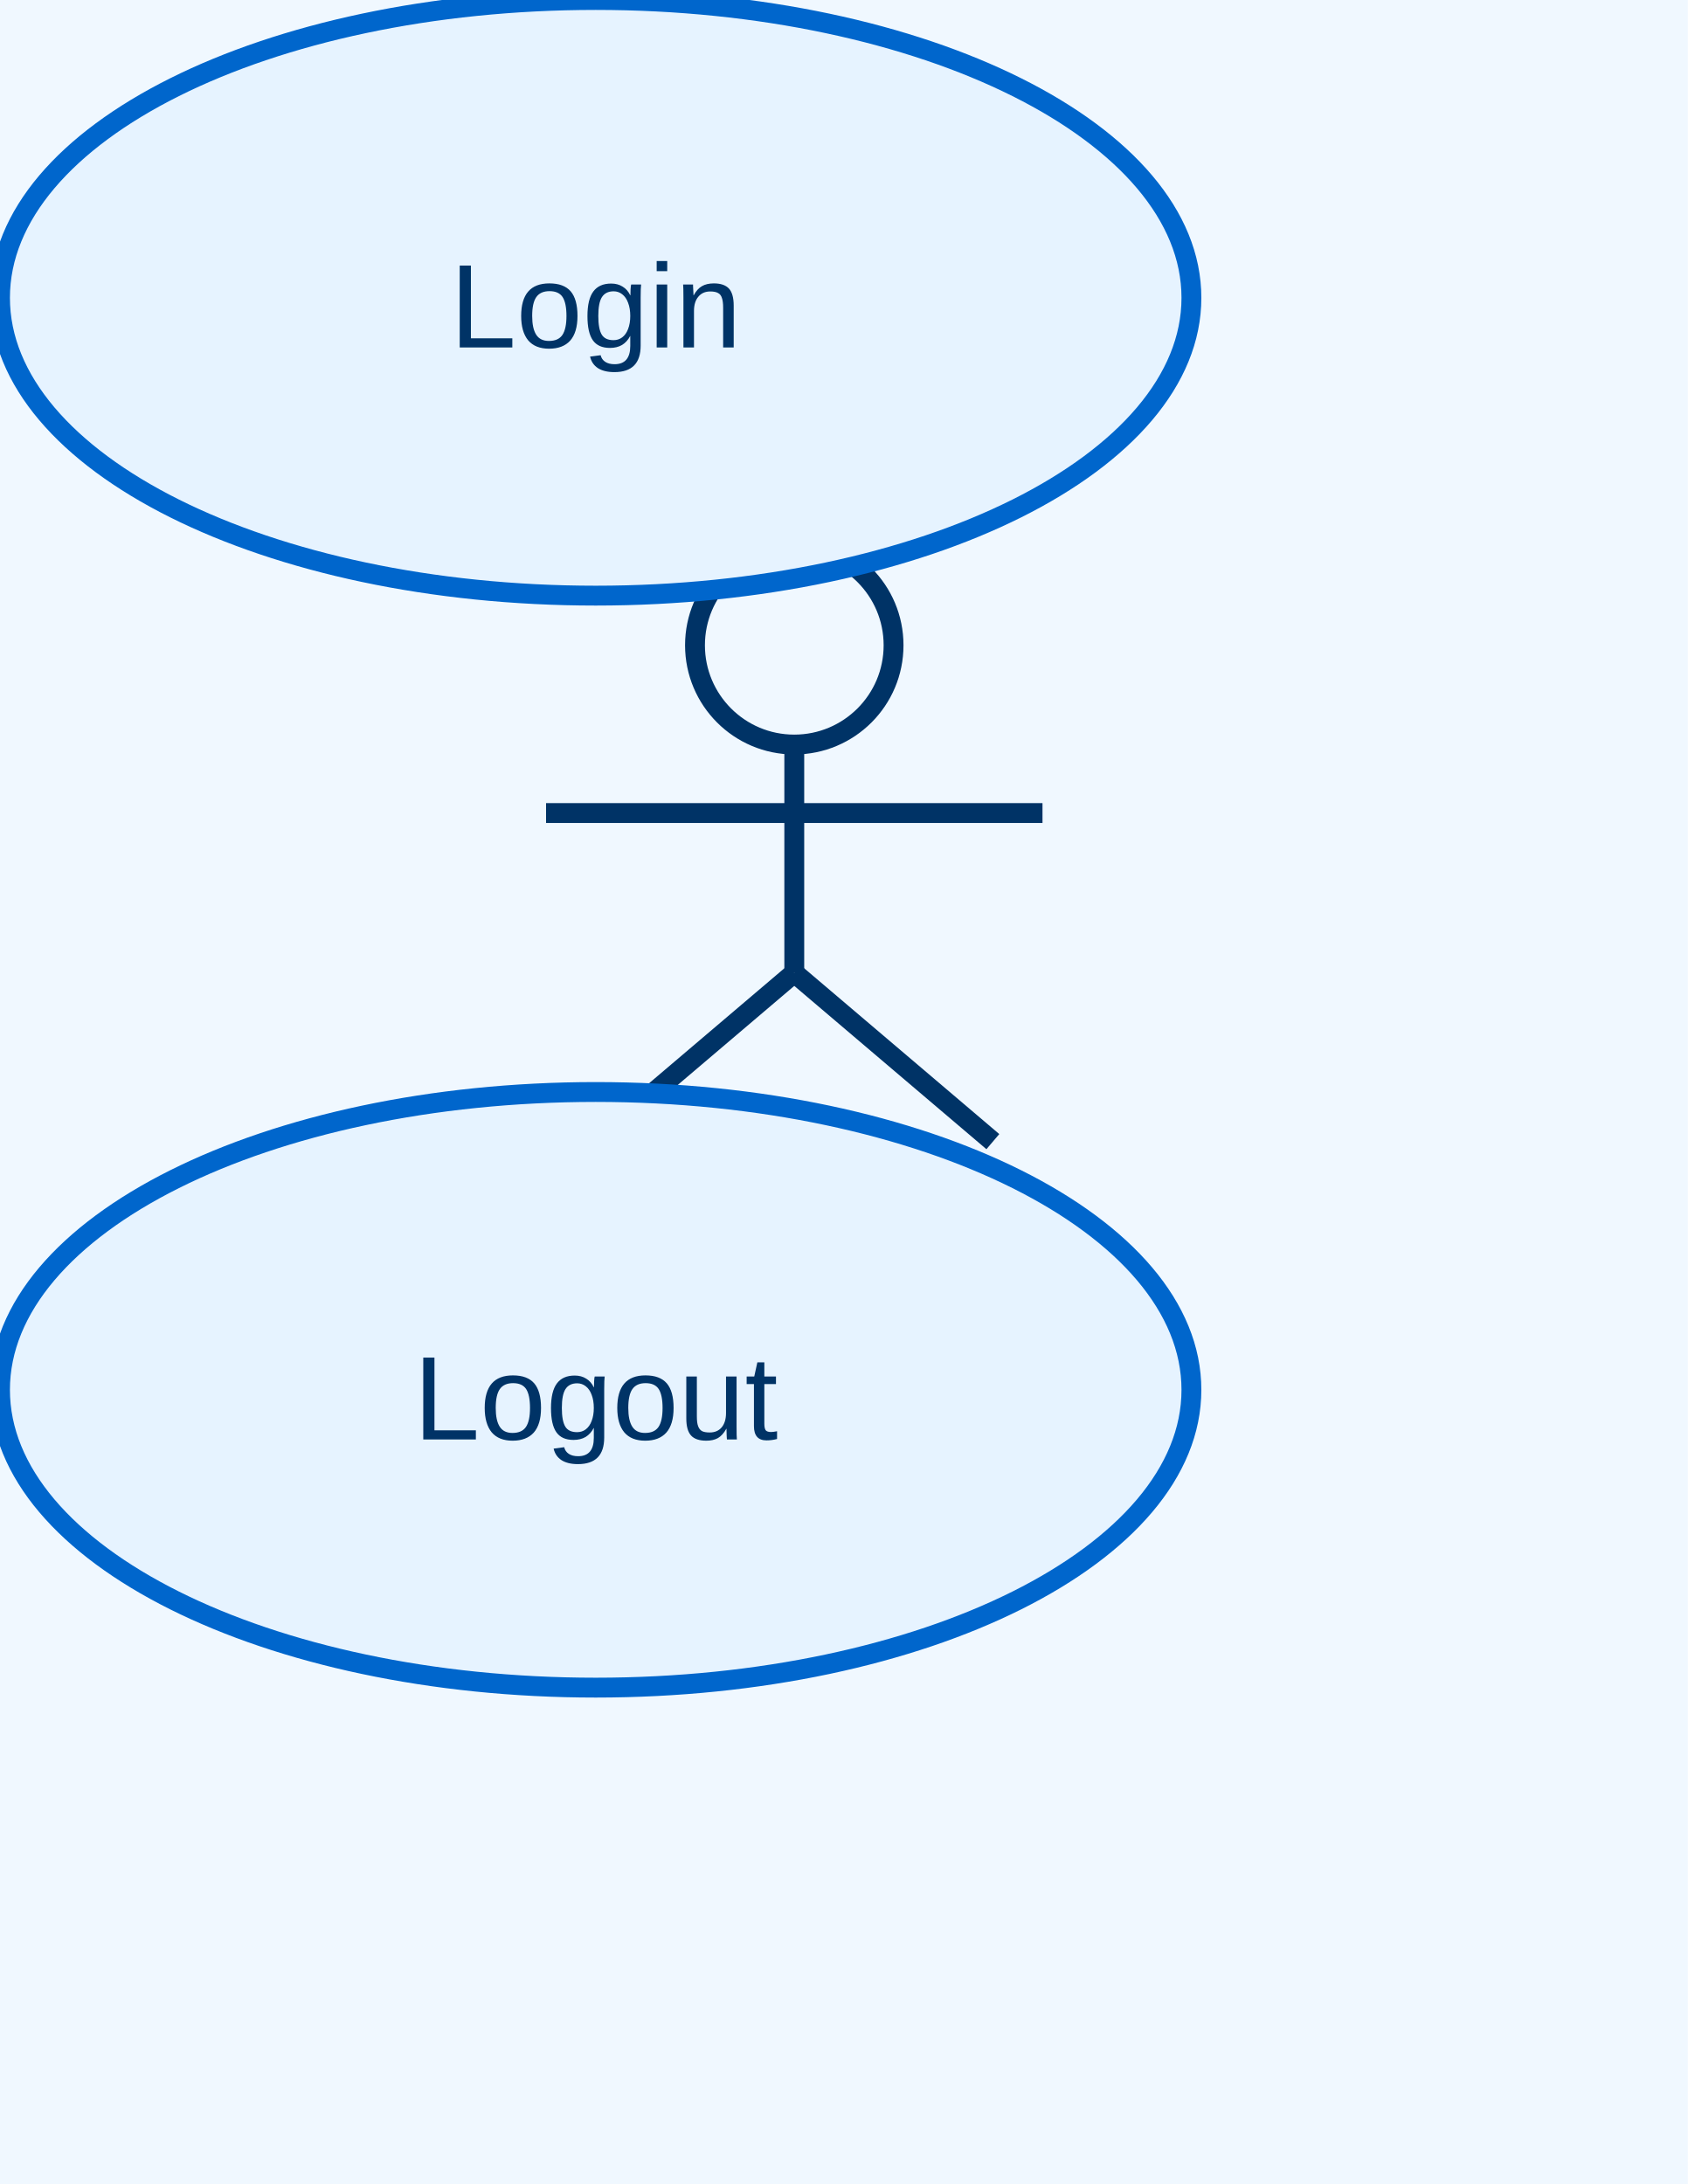
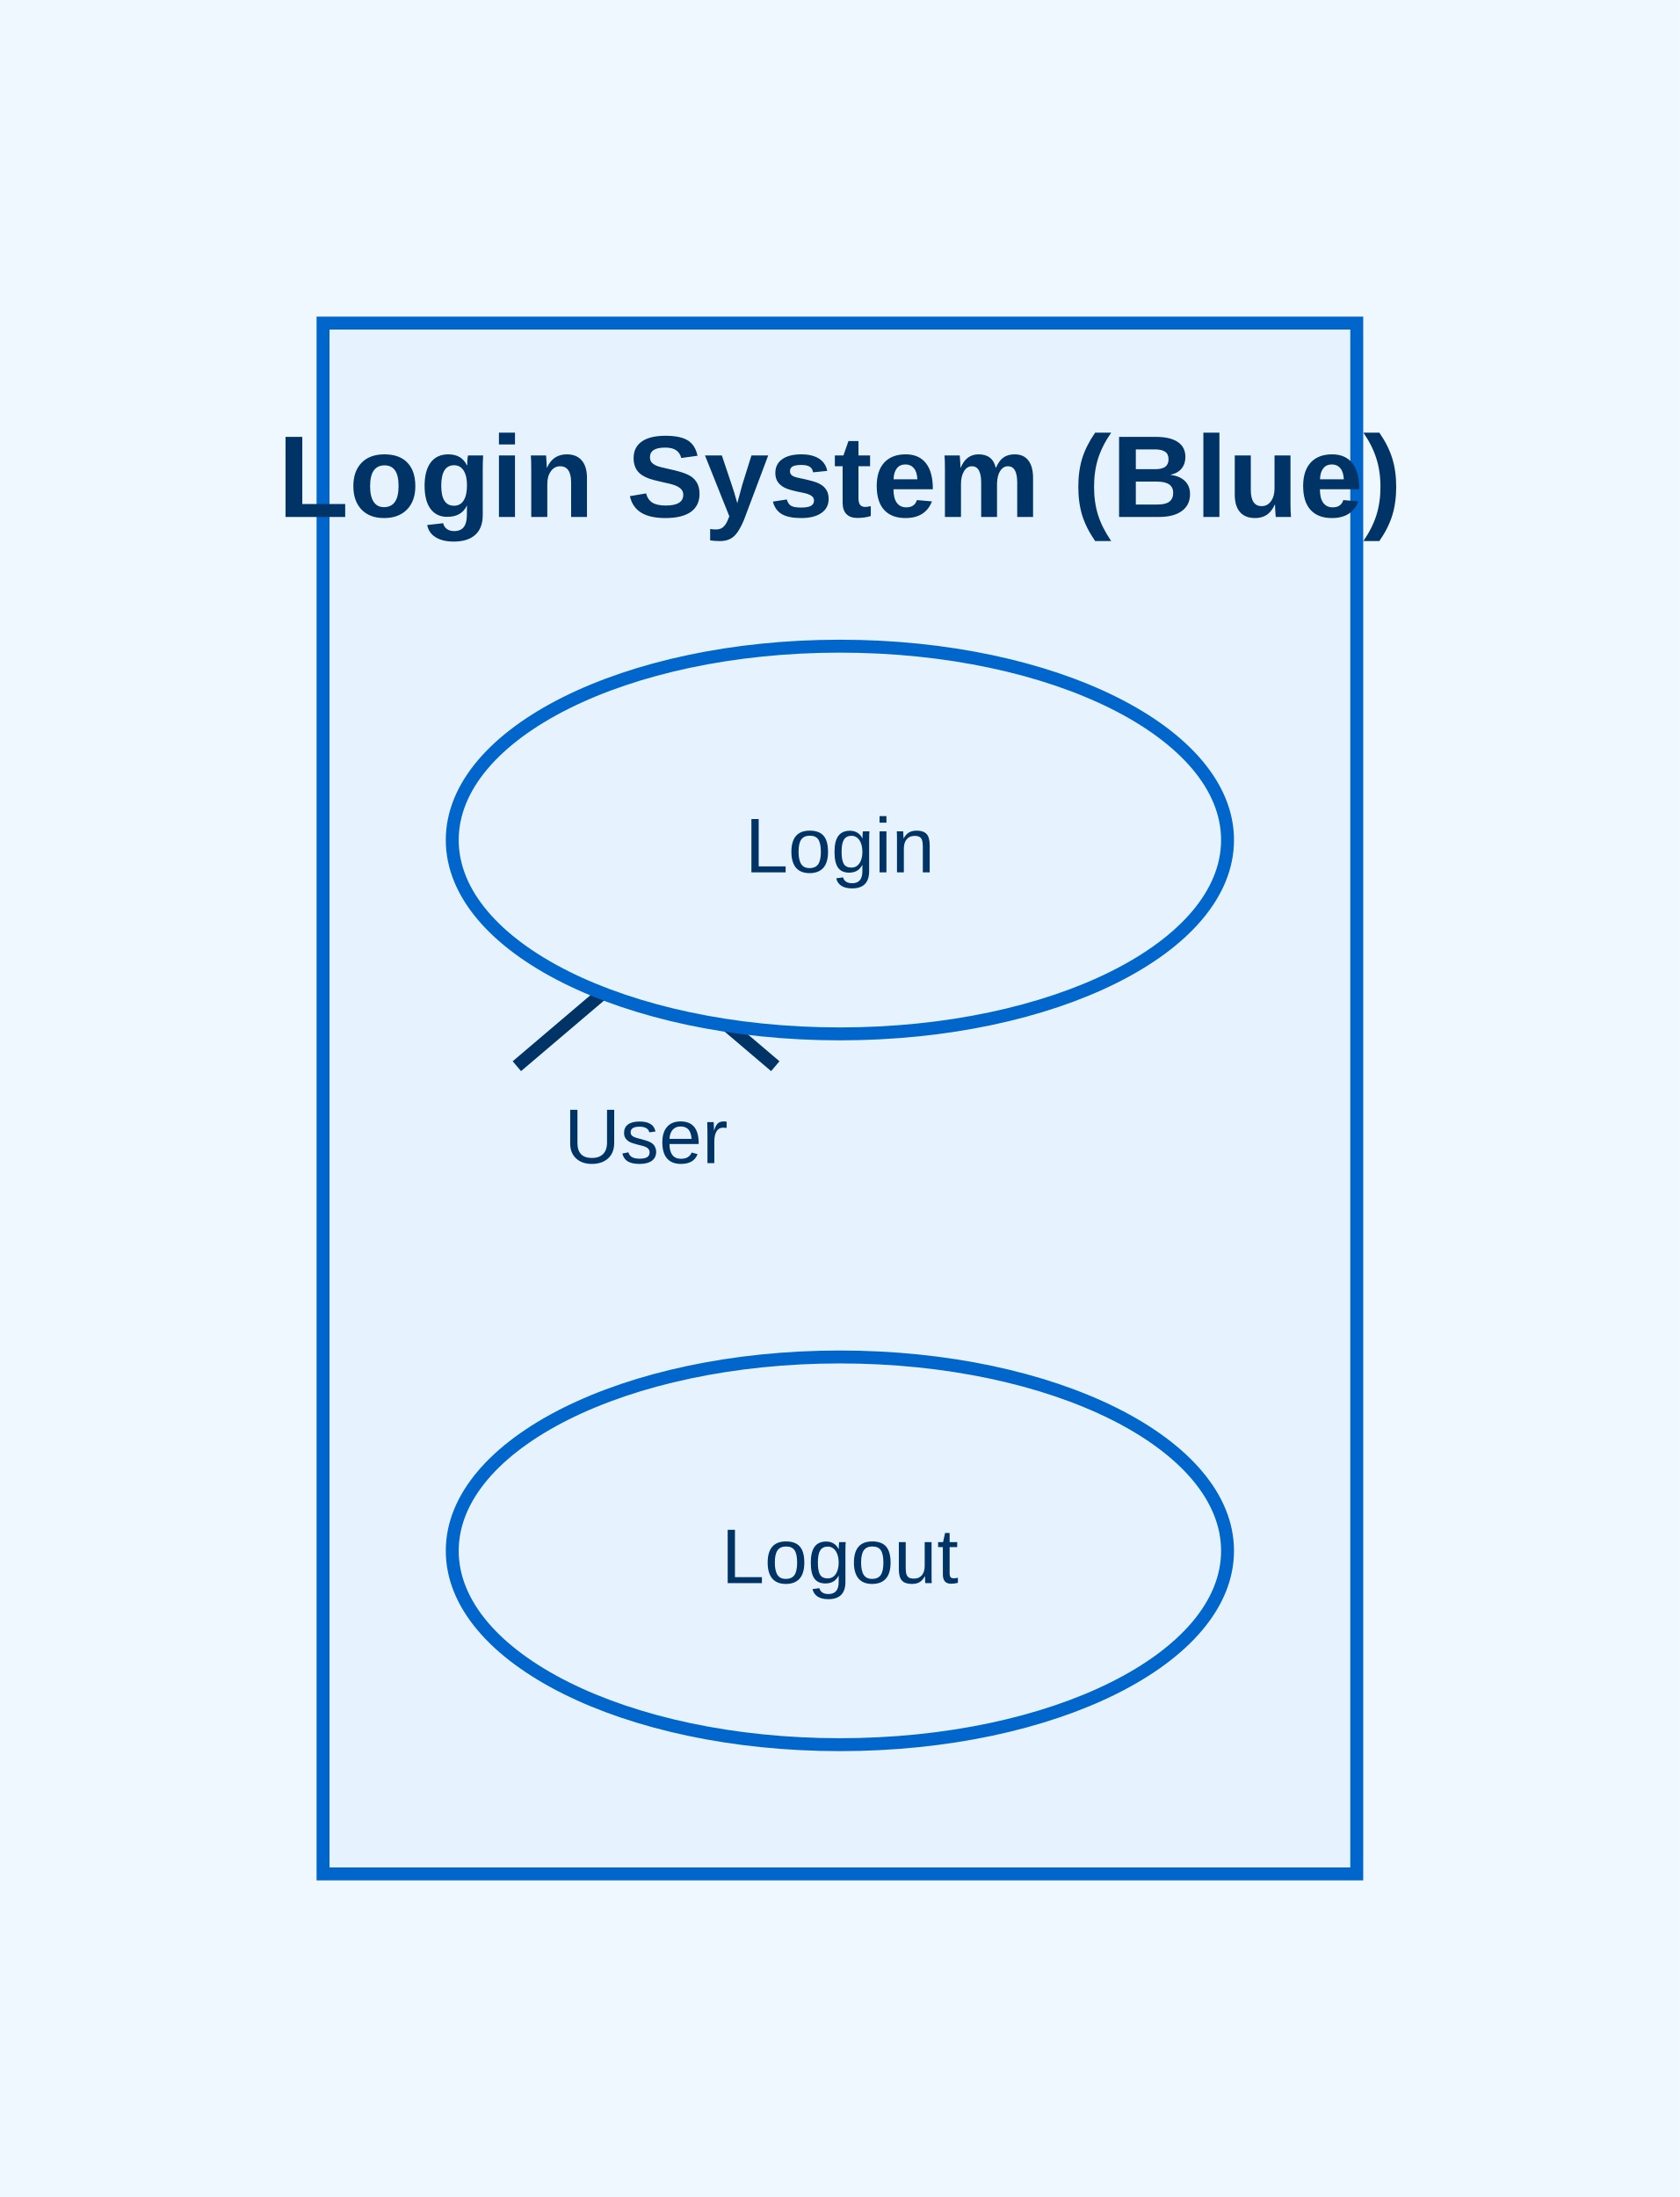
- <svg xmlns="http://www.w3.org/2000/svg" width="170" height="220" viewBox="0 0 170 220">
+ <svg xmlns="http://www.w3.org/2000/svg" width="260" height="340" viewBox="0 0 260 340">
  <rect width="100%" height="100%" fill="#f0f8ff" />
-   <line x1="66.667" y1="50" x2="78.974" y2="58.46" stroke="#0066cc" stroke-width="2" />
-   <line x1="64" y1="130" x2="82.283" y2="112.146" stroke="#0066cc" stroke-width="2" />
+   <line x1="130" y1="130" x2="73.079" y2="139.487" stroke="#0066cc" stroke-width="2" />
+   <line x1="112" y1="180" x2="112.759" y2="211.265" stroke="#0066cc" stroke-width="2" />
+   <g id="__diagram__">
+     <rect x="50" y="50" width="160" height="240" fill="#e6f3ff" stroke="#0066cc" stroke-width="2" />
+     <text x="130" y="80" text-anchor="middle" font-size="18" font-weight="bold" font-family="Arial" fill="#003366">
+           Login System (Blue)
+         </text>
+   </g>
  <g id="actor_0">
-     <circle cx="80" cy="65" r="10" fill="none" stroke="#003366" stroke-width="2" />
-     <line x1="80" y1="75" x2="80" y2="98" stroke="#003366" stroke-width="2" />
-     <line x1="55" y1="81.9" x2="105" y2="81.9" stroke="#003366" stroke-width="2" />
-     <line x1="80" y1="98" x2="60" y2="115" stroke="#003366" stroke-width="2" />
-     <line x1="80" y1="98" x2="100" y2="115" stroke="#003366" stroke-width="2" />
-     <text x="80" y="130" text-anchor="middle" font-size="12" font-family="Arial" fill="#003366">
+     <circle cx="100" cy="115" r="10" fill="none" stroke="#003366" stroke-width="2" />
+     <line x1="100" y1="125" x2="100" y2="148" stroke="#003366" stroke-width="2" />
+     <line x1="75" y1="131.9" x2="125" y2="131.9" stroke="#003366" stroke-width="2" />
+     <line x1="100" y1="148" x2="80" y2="165" stroke="#003366" stroke-width="2" />
+     <line x1="100" y1="148" x2="120" y2="165" stroke="#003366" stroke-width="2" />
+     <text x="100" y="180" text-anchor="middle" font-size="12" font-family="Arial" fill="#003366">
          User
        </text>
  </g>
  <g id="usecase_1">
-     <ellipse cx="60" cy="30" rx="60" ry="30" fill="#e6f3ff" stroke="#0066cc" stroke-width="2" />
-     <text x="60" y="35" text-anchor="middle" font-size="12" font-family="Arial" fill="#003366">
+     <ellipse cx="130" cy="130" rx="60" ry="30" fill="#e6f3ff" stroke="#0066cc" stroke-width="2" />
+     <text x="130" y="135" text-anchor="middle" font-size="12" font-family="Arial" fill="#003366">
          Login
        </text>
  </g>
  <g id="usecase_2">
-     <ellipse cx="60" cy="140" rx="60" ry="30" fill="#e6f3ff" stroke="#0066cc" stroke-width="2" />
-     <text x="60" y="145" text-anchor="middle" font-size="12" font-family="Arial" fill="#003366">
+     <ellipse cx="130" cy="240" rx="60" ry="30" fill="#e6f3ff" stroke="#0066cc" stroke-width="2" />
+     <text x="130" y="245" text-anchor="middle" font-size="12" font-family="Arial" fill="#003366">
          Logout
        </text>
  </g>
</svg>
